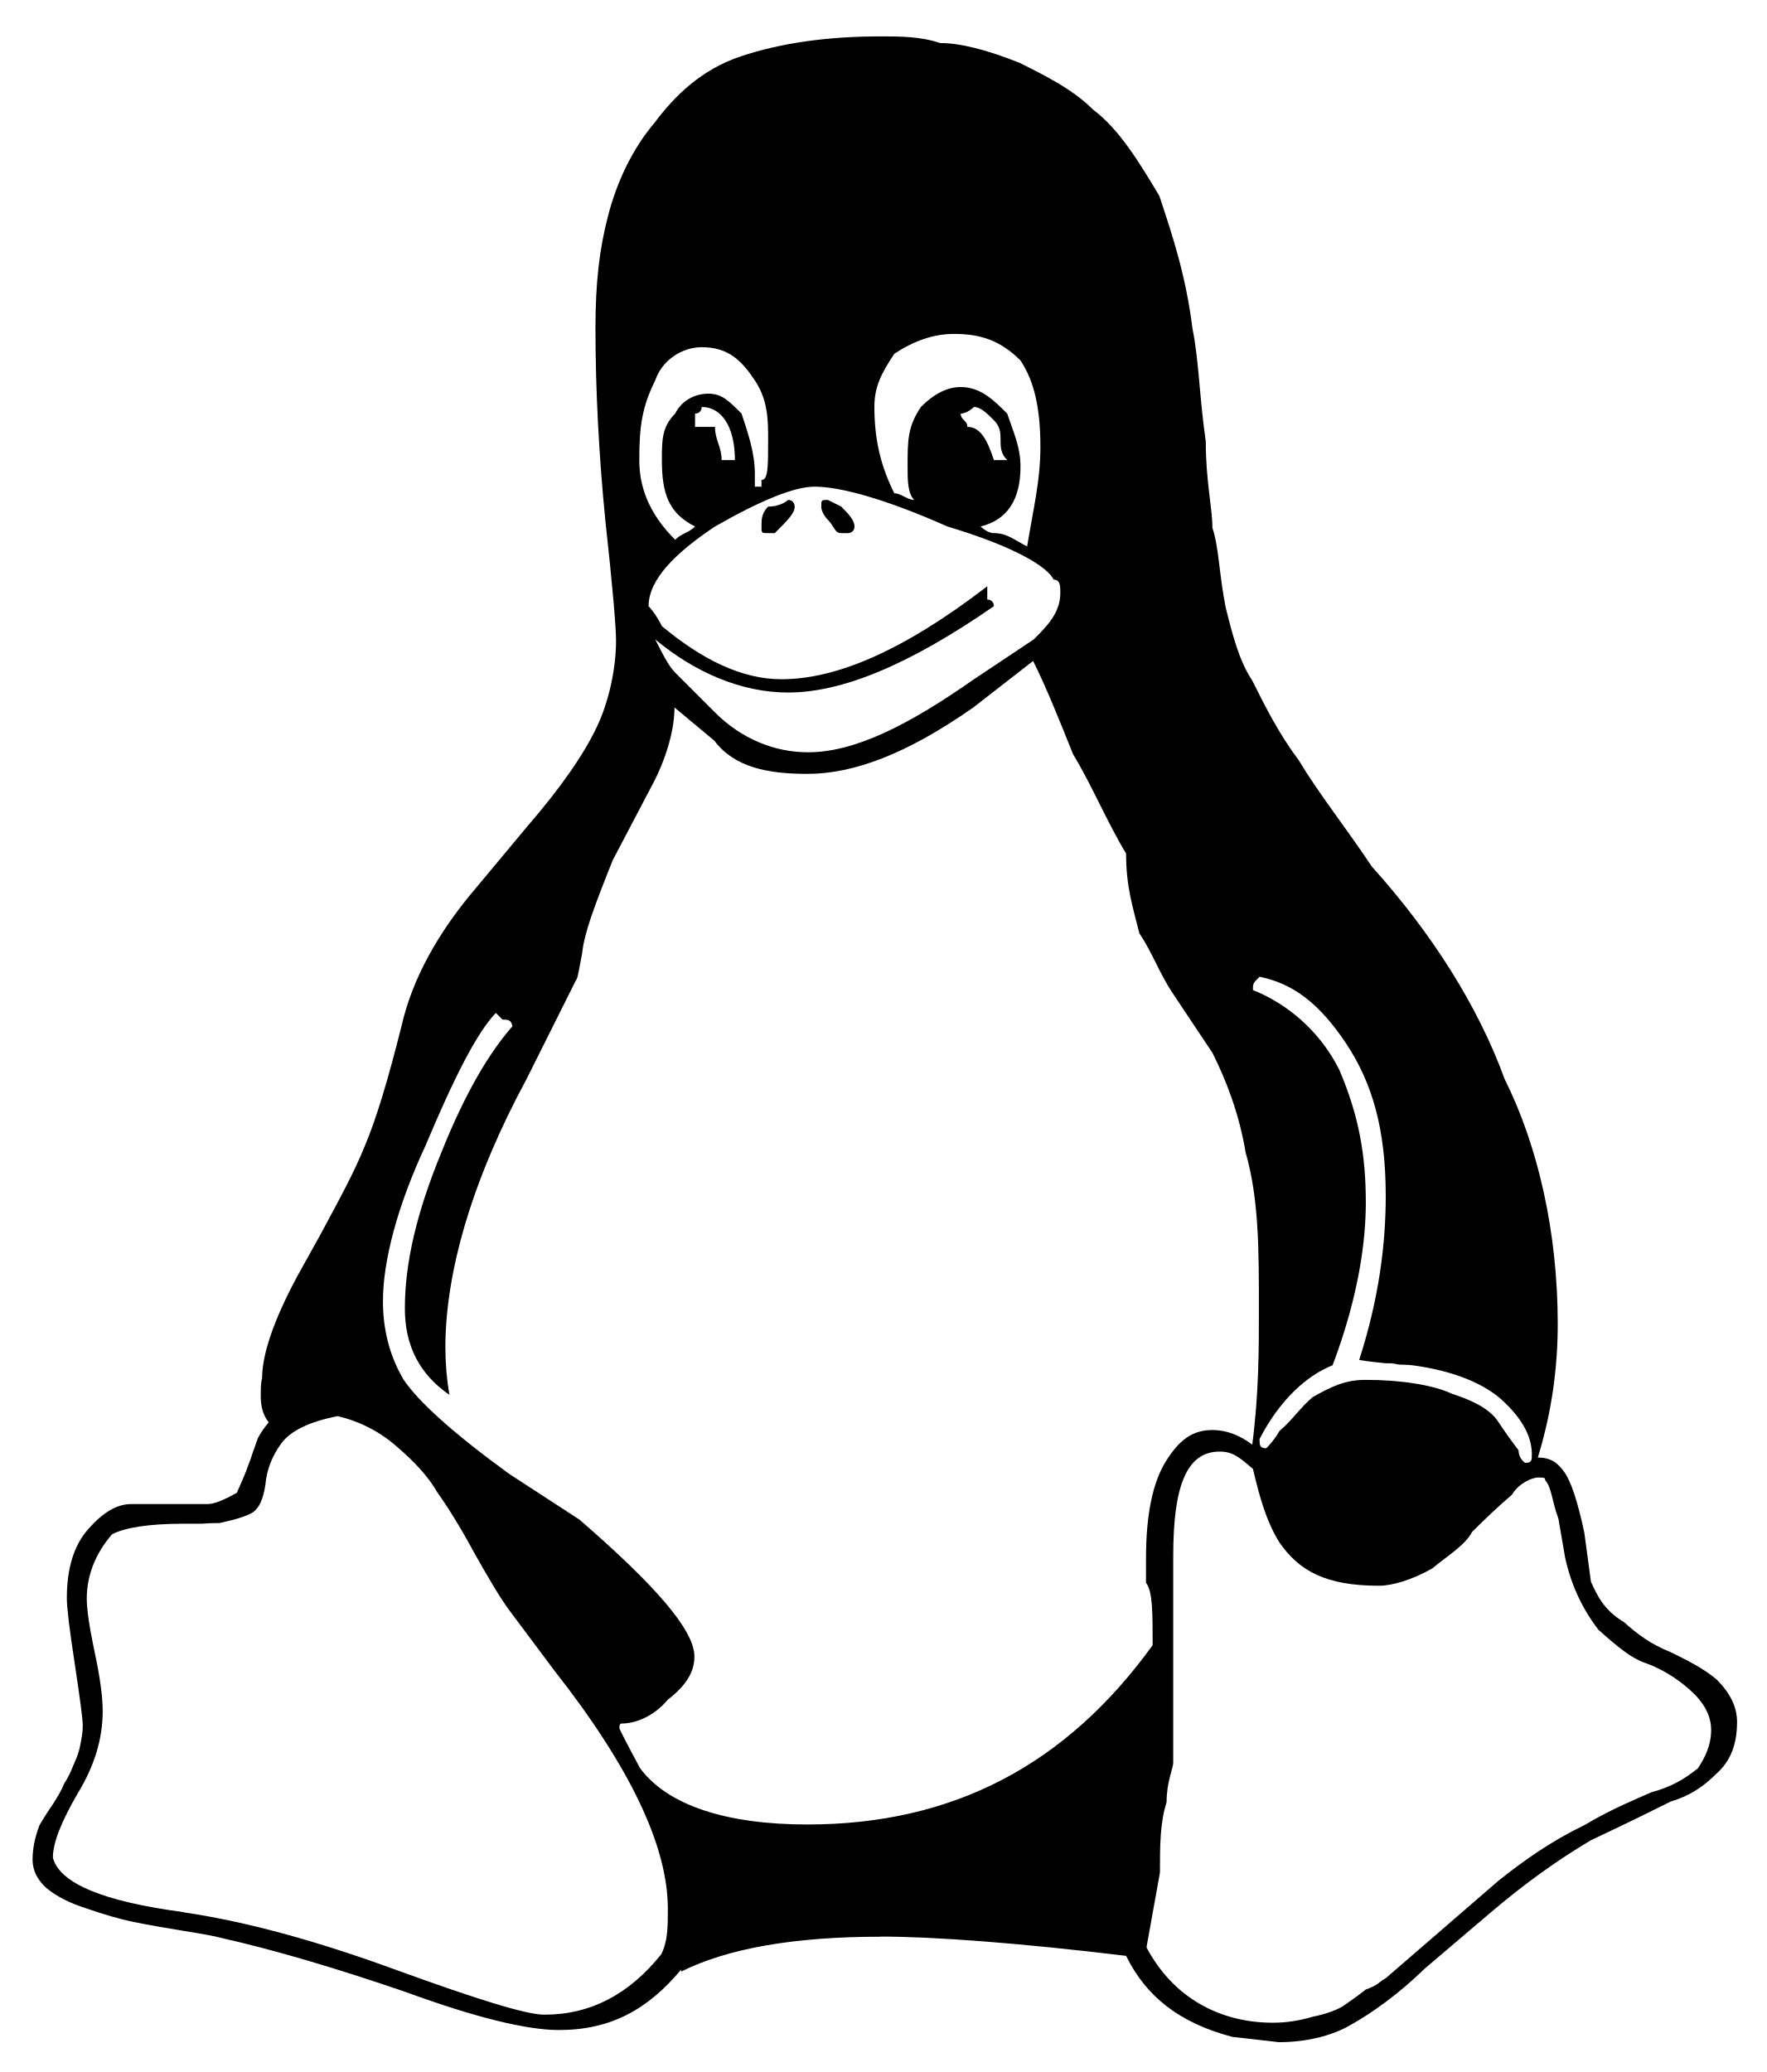
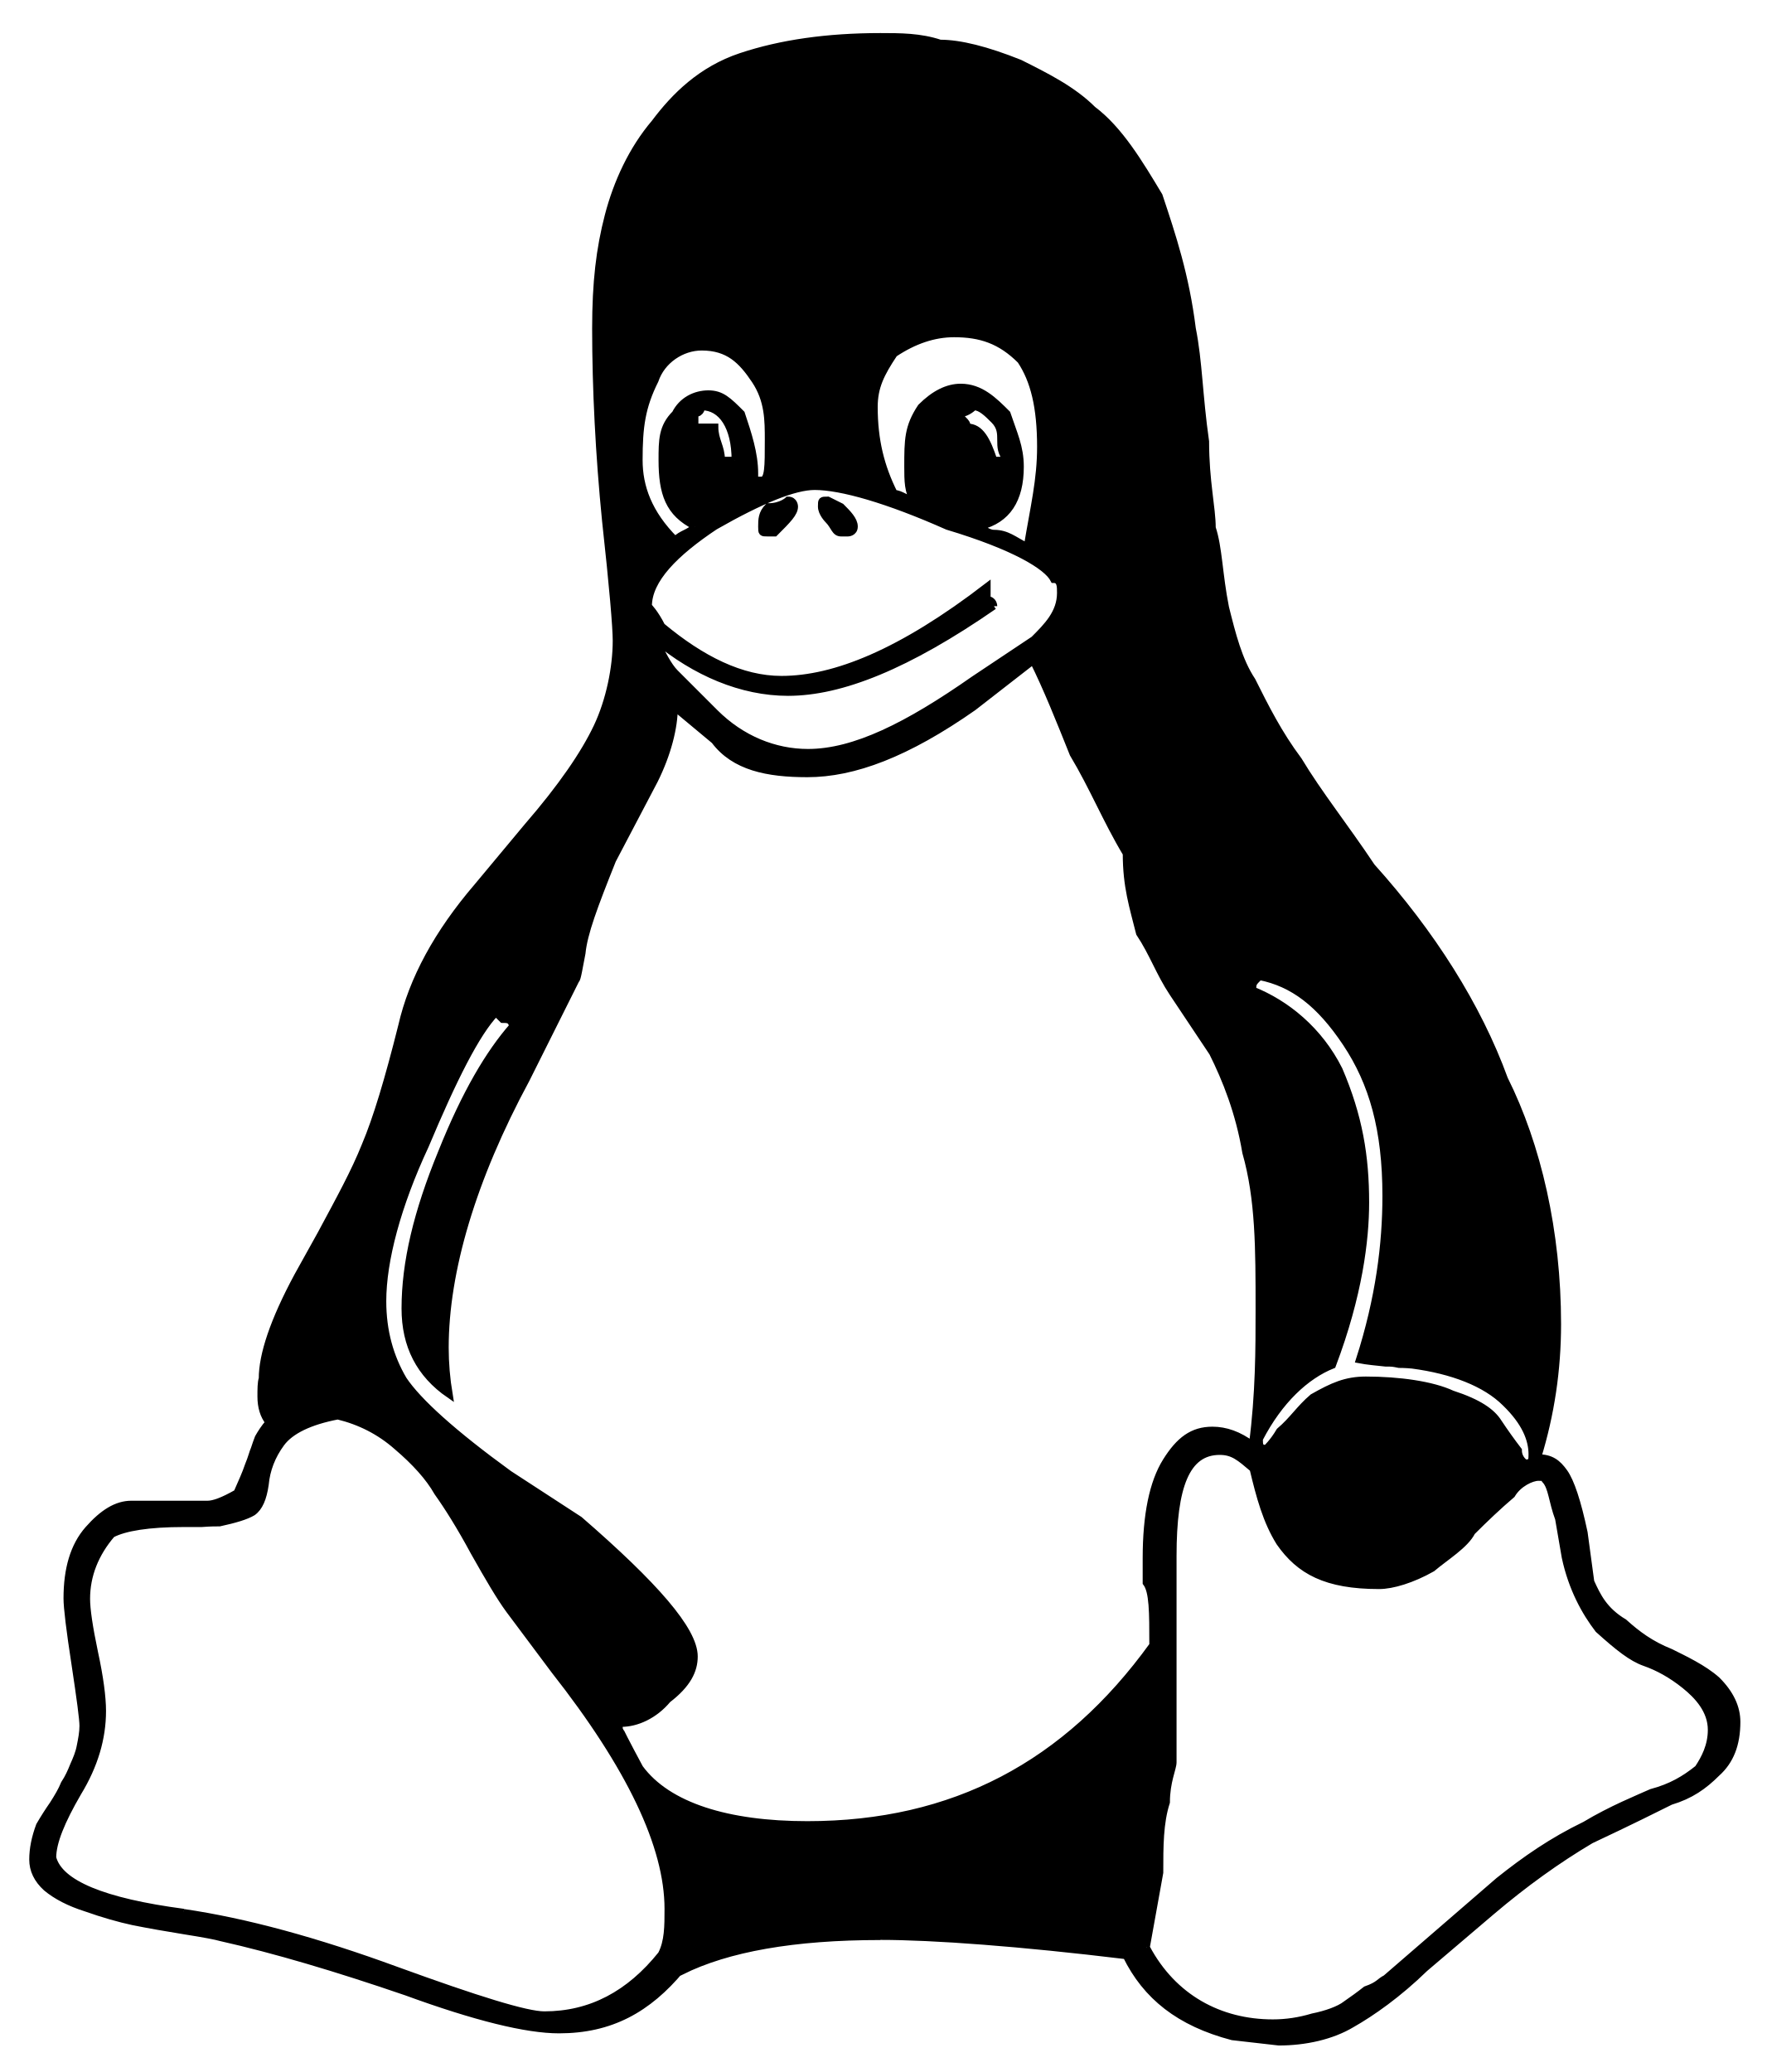
<svg xmlns="http://www.w3.org/2000/svg" version="1.0" viewBox="0 0 266 312">
-   <path d="M128.664 79.279c0 1-1 1-1 1h-1c-1 0-1-1-2-2 0 0-1-1-1-2s0-1 1-1l2 1c1 1 2 2 2 3m-18-10c0-5-2-8-5-8 0 0 0 1-1 1v2h3c0 2 1 3 1 5h2m35-5c2 0 3 2 4 5h2c-1-1-1-2-1-3s0-2-1-3-2-2-3-2c0 0-1 1-2 1 0 1 1 1 1 2m-30 16c-1 0-1 0-1-1s0-2 1-3c2 0 3-1 3-1 1 0 1 1 1 1 0 1-1 2-3 4h-1m-11-1c-4-2-5-5-5-10 0-3 0-5 2-7 1-2 3-3 5-3s3 1 5 3c1 3 2 6 2 9v2h1v-1c1 0 1-2 1-6 0-3 0-6-2-9s-4-5-8-5c-3 0-6 2-7 5-2 4-2.4 7-2.4 12 0 4 1.4 8 5.4 12 1-1 2-1 3-2m125 141c1 0 1-.4 1-1.3 0-2.2-1-4.8-4-7.7-3-3-8-4.9-14-5.7-1-.1-2-.1-2-.1-1-.2-1-.2-2-.2-1-.1-3-.3-4-.5 3-9.3 4-17.5 4-24.7 0-10-2-17-6-23s-8-9-13-10c-1 1-1 1-1 2 5 2 10 6 13 12 3 7 4 13 4 20 0 5.6-1 13.9-5 24.5-4 1.6-8 5.3-11 11.1 0 .9 0 1.4 1 1.4 0 0 1-.9 2-2.6 2-1.7 3-3.4 5-5.1 3-1.7 5-2.6 8-2.6 5 0 10 .7 13 2.1 4 1.3 6 2.7 7 4.3 1 1.5 2 2.9 3 4.2 0 1.3 1 1.9 1 1.9m-92-145c-1-1-1-3-1-5 0-4 0-6 2-9 2-2 4-3 6-3 3 0 5 2 7 4 1 3 2 5 2 8 0 5-2 8-6 9 0 0 1 1 2 1 2 0 3 1 5 2 1-6 2-10 2-15 0-6-1-10-3-13-3-3-6-4-10-4-3 0-6 1-9 3-2 3-3 5-3 8 0 5 1 9 3 13 1 0 2 1 3 1m12 16c-13 9-23 13-31 13-7 0-14-3-20-8 1 2 2 4 3 5l6 6c4 4 9 6 14 6 7 0 15-4 25-11l9-6c2-2 4-4 4-7 0-1 0-2-1-2-1-2-6-5-16-8-9-4-16-6-20-6-3 0-8 2-15 6-6 4-10 8-10 12 0 0 1 1 2 3 6 5 12 8 18 8 8 0 18-4 31-14v2c1 0 1 1 1 1m23 202c4 7.52 11 11.3 19 11.3 2 0 4-.3 6-.9 2-.4 4-1.1 5-1.9 1-.7 2-1.4 3-2.2 2-.7 2-1.2 3-1.7l17-14.7c4-3.19 8-5.98 13-8.4 4-2.4 8-4 10-4.9 3-.8 5-2 7-3.6 1-1.5 2-3.4 2-5.8 0-2.9-2-5.1-4-6.7s-4-2.7-6-3.4-4-2.3-7-5c-2-2.6-4-6.2-5-10.9l-1-5.8c-1-2.7-1-4.7-2-5.8 0-.3 0-.4-1-.4s-3 .9-4 2.6c-2 1.7-4 3.6-6 5.6-1 2-4 3.8-6 5.5-3 1.7-6 2.6-8 2.6-8 0-12-2.2-15-6.5-2-3.2-3-6.9-4-11.1-2-1.7-3-2.6-5-2.6-5 0-7 5.2-7 15.7v31.1c0 .9-1 2.9-1 6-1 3.1-1 6.62-1 10.6l-2 11.1v.17m-145-5.29c9.3 1.36 20 4.27 32.1 8.71 12.1 4.4 19.5 6.7 22.2 6.7 7 0 12.8-3.1 17.6-9.09 1-1.94 1-4.22 1-6.84 0-9.45-5.7-21.4-17.1-35.9l-6.8-9.1c-1.4-1.9-3.1-4.8-5.3-8.7-2.1-3.9-4-6.9-5.5-9-1.3-2.3-3.4-4.6-6.1-6.9-2.6-2.3-5.6-3.8-8.9-4.6-4.2.8-7.1 2.2-8.5 4.1s-2.2 4-2.4 6.2c-.3 2.1-.9 3.5-1.9 4.2-1 .6-2.7 1.1-5 1.6-.5 0-1.4 0-2.7.1h-2.7c-5.3 0-8.9.6-10.8 1.6-2.5 2.9-3.8 6.2-3.8 9.7 0 1.6.4 4.3 1.2 8.1.8 3.7 1.2 6.7 1.2 8.8 0 4.1-1.2 8.2-3.7 12.3-2.5 4.3-3.8 7.5-3.8 9.78 1 3.88 7.6 6.61 19.7 8.21m33.3-90.9c0-6.9 1.8-14.5 5.5-23.5 3.6-9 7.2-15 10.7-19-.2-1-.7-1-1.5-1l-1-1c-2.9 3-6.4 10-10.6 20-4.2 9-6.4 17.3-6.4 23.4 0 4.5 1.1 8.4 3.1 11.8 2.2 3.3 7.5 8.1 15.9 14.2l10.6 6.9c11.3 9.8 17.3 16.6 17.3 20.6 0 2.1-1 4.2-4 6.5-2 2.4-4.7 3.6-7 3.6-.2 0-.3.2-.3.7 0 .1 1 2.1 3.1 6 4.2 5.7 13.2 8.5 25.2 8.5 22 0 39-9 52-27 0-5 0-8.1-1-9.4v-3.7c0-6.5 1-11.4 3-14.6s4-4.7 7-4.7c2 0 4 .7 6 2.2 1-7.7 1-14.4 1-20.4 0-9.1 0-16.6-2-23.6-1-6-3-11-5-15l-6-9c-2-3-3-6-5-9-1-4-2-7-2-12-3-5-5-10-8-15-2-5-4-10-6-14l-9 7c-10 7-18 10-25 10-6 0-11-1-14-5l-6-5c0 3-1 7-3 11l-6.3 12c-2.8 7-4.3 11-4.6 14-.4 2-.7 4-.9 4l-7.5 15c-8.1 15-12.2 28.9-12.2 40.4 0 2.3.2 4.7.6 7.1-4.5-3.1-6.7-7.4-6.7-13m71.6 94.6c-13 0-23 1.76-30 5.25v-.3c-5 6-10.6 9.1-18.4 9.1-4.9 0-12.6-1.9-23-5.7-10.5-3.6-19.8-6.36-27.9-8.18-.8-.23-2.6-.57-5.5-1.03-2.8-.45-5.4-.91-7.7-1.37-2.1-.45-4.5-1.13-7.1-2.05-2.5-.79-4.5-1.82-6-3.07-1.38-1.26-2.06-2.68-2.06-4.27 0-1.6.34-3.31 1.02-5.13.64-1.1 1.34-2.2 2.04-3.2.7-1.1 1.3-2.1 1.7-3.1.6-.9 1-1.8 1.4-2.8.4-.9.8-1.8 1-2.9.2-1 .4-2 .4-3s-.4-4-1.2-9.3c-.8-5.2-1.2-8.5-1.2-9.9 0-4.4 1-7.9 3.2-10.4s4.3-3.8 6.5-3.8h11.5c.9 0 2.3-.5 4.4-1.7.7-1.6 1.3-2.9 1.7-4.1.5-1.2.7-2.1.9-2.5.2-.6.4-1.2.6-1.7.4-.7.9-1.5 1.6-2.3-.8-1-1.2-2.3-1.2-3.9 0-1.1 0-2.1.2-2.7 0-3.6 1.7-8.7 5.3-15.4l3.5-6.3c2.9-5.4 5.1-9.4 6.7-13.4 1.7-4 3.5-10 5.5-18 1.6-7 5.4-14 11.4-21l7.5-9c5.2-6 8.6-11 10.5-15s2.9-9 2.9-13c0-2-.5-8-1.6-18-1-10-1.5-20-1.5-29 0-7 .6-12 1.9-17s3.6-10 7-14c3-4 7-8 13-10s13-3 21-3c3 0 6 0 9 1 3 0 7 1 12 3 4 2 8 4 11 7 4 3 7 8 10 13 2 6 4 12 5 20 1 5 1 10 2 17 0 6 1 10 1 13 1 3 1 7 2 12 1 4 2 8 4 11 2 4 4 8 7 12 3 5 7 10 11 16 9 10 16 21 20 32 5 10 8 23 8 36.9 0 6.9-1 13.6-3 20.1 2 0 3 .8 4 2.2s2 4.4 3 9.1l1 7.4c1 2.2 2 4.3 5 6.1 2 1.8 4 3.3 7 4.5 2 1 5 2.4 7 4.2 2 2 3 4.1 3 6.3 0 3.4-1 5.9-3 7.7-2 2-4 3.4-7 4.3-2 1-6 3-12 5.82-5 2.96-10 6.55-15 10.8l-10 8.51c-4 3.9-8 6.7-11 8.4-3 1.8-7 2.7-11 2.7l-7-.8c-8-2.1-13-6.1-16-12.2-16-1.94-29-2.9-37-2.9" />
+   <path d="M128.664 79.279c0 1-1 1-1 1h-1c-1 0-1-1-2-2 0 0-1-1-1-2s0-1 1-1l2 1c1 1 2 2 2 3m-18-10c0-5-2-8-5-8 0 0 0 1-1 1v2h3c0 2 1 3 1 5h2m35-5c2 0 3 2 4 5h2c-1-1-1-2-1-3s0-2-1-3-2-2-3-2c0 0-1 1-2 1 0 1 1 1 1 2m-30 16c-1 0-1 0-1-1s0-2 1-3c2 0 3-1 3-1 1 0 1 1 1 1 0 1-1 2-3 4h-1m-11-1c-4-2-5-5-5-10 0-3 0-5 2-7 1-2 3-3 5-3s3 1 5 3c1 3 2 6 2 9v2h1v-1c1 0 1-2 1-6 0-3 0-6-2-9s-4-5-8-5c-3 0-6 2-7 5-2 4-2.4 7-2.4 12 0 4 1.4 8 5.4 12 1-1 2-1 3-2m125 141c1 0 1-.4 1-1.3 0-2.2-1-4.8-4-7.7-3-3-8-4.9-14-5.7-1-.1-2-.1-2-.1-1-.2-1-.2-2-.2-1-.1-3-.3-4-.5 3-9.3 4-17.5 4-24.7 0-10-2-17-6-23s-8-9-13-10c-1 1-1 1-1 2 5 2 10 6 13 12 3 7 4 13 4 20 0 5.6-1 13.9-5 24.5-4 1.6-8 5.3-11 11.1 0 .9 0 1.4 1 1.4 0 0 1-.9 2-2.6 2-1.7 3-3.4 5-5.1 3-1.7 5-2.6 8-2.6 5 0 10 .7 13 2.1 4 1.3 6 2.7 7 4.3 1 1.5 2 2.9 3 4.2 0 1.3 1 1.9 1 1.9m-92-145c-1-1-1-3-1-5 0-4 0-6 2-9 2-2 4-3 6-3 3 0 5 2 7 4 1 3 2 5 2 8 0 5-2 8-6 9 0 0 1 1 2 1 2 0 3 1 5 2 1-6 2-10 2-15 0-6-1-10-3-13-3-3-6-4-10-4-3 0-6 1-9 3-2 3-3 5-3 8 0 5 1 9 3 13 1 0 2 1 3 1m12 16c-13 9-23 13-31 13-7 0-14-3-20-8 1 2 2 4 3 5l6 6c4 4 9 6 14 6 7 0 15-4 25-11l9-6c2-2 4-4 4-7 0-1 0-2-1-2-1-2-6-5-16-8-9-4-16-6-20-6-3 0-8 2-15 6-6 4-10 8-10 12 0 0 1 1 2 3 6 5 12 8 18 8 8 0 18-4 31-14v2c1 0 1 1 1 1m23 202c4 7.52 11 11.3 19 11.3 2 0 4-.3 6-.9 2-.4 4-1.1 5-1.9 1-.7 2-1.4 3-2.2 2-.7 2-1.2 3-1.7l17-14.7c4-3.19 8-5.98 13-8.4 4-2.4 8-4 10-4.9 3-.8 5-2 7-3.6 1-1.5 2-3.4 2-5.8 0-2.9-2-5.1-4-6.7s-4-2.7-6-3.4-4-2.3-7-5c-2-2.6-4-6.2-5-10.9l-1-5.8c-1-2.7-1-4.7-2-5.8 0-.3 0-.4-1-.4s-3 .9-4 2.6c-2 1.7-4 3.6-6 5.6-1 2-4 3.8-6 5.5-3 1.7-6 2.6-8 2.6-8 0-12-2.2-15-6.5-2-3.2-3-6.9-4-11.1-2-1.7-3-2.6-5-2.6-5 0-7 5.2-7 15.7v31.1c0 .9-1 2.9-1 6-1 3.1-1 6.62-1 10.6l-2 11.1v.17m-145-5.29c9.3 1.36 20 4.27 32.1 8.71 12.1 4.4 19.5 6.7 22.2 6.7 7 0 12.8-3.1 17.6-9.09 1-1.94 1-4.22 1-6.84 0-9.45-5.7-21.4-17.1-35.9l-6.8-9.1c-1.4-1.9-3.1-4.8-5.3-8.7-2.1-3.9-4-6.9-5.5-9-1.3-2.3-3.4-4.6-6.1-6.9-2.6-2.3-5.6-3.8-8.9-4.6-4.2.8-7.1 2.2-8.5 4.1s-2.2 4-2.4 6.2c-.3 2.1-.9 3.5-1.9 4.2-1 .6-2.7 1.1-5 1.6-.5 0-1.4 0-2.7.1h-2.7c-5.3 0-8.9.6-10.8 1.6-2.5 2.9-3.8 6.2-3.8 9.7 0 1.6.4 4.3 1.2 8.1.8 3.7 1.2 6.7 1.2 8.8 0 4.1-1.2 8.2-3.7 12.3-2.5 4.3-3.8 7.5-3.8 9.78 1 3.88 7.6 6.61 19.7 8.21m33.3-90.9c0-6.9 1.8-14.5 5.5-23.5 3.6-9 7.2-15 10.7-19-.2-1-.7-1-1.5-1l-1-1c-2.9 3-6.4 10-10.6 20-4.2 9-6.4 17.3-6.4 23.4 0 4.5 1.1 8.4 3.1 11.8 2.2 3.3 7.5 8.1 15.9 14.2l10.6 6.9c11.3 9.8 17.3 16.6 17.3 20.6 0 2.1-1 4.2-4 6.5-2 2.4-4.7 3.6-7 3.6-.2 0-.3.2-.3.7 0 .1 1 2.1 3.1 6 4.2 5.7 13.2 8.5 25.2 8.5 22 0 39-9 52-27 0-5 0-8.1-1-9.4v-3.7c0-6.5 1-11.4 3-14.6s4-4.7 7-4.7c2 0 4 .7 6 2.2 1-7.7 1-14.4 1-20.4 0-9.1 0-16.6-2-23.6-1-6-3-11-5-15l-6-9c-2-3-3-6-5-9-1-4-2-7-2-12-3-5-5-10-8-15-2-5-4-10-6-14l-9 7c-10 7-18 10-25 10-6 0-11-1-14-5l-6-5c0 3-1 7-3 11l-6.3 12c-2.8 7-4.3 11-4.6 14-.4 2-.7 4-.9 4l-7.5 15c-8.1 15-12.2 28.9-12.2 40.4 0 2.3.2 4.7.6 7.1-4.5-3.1-6.7-7.4-6.7-13m71.6 94.6c-13 0-23 1.76-30 5.25v-.3c-5 6-10.6 9.1-18.4 9.1-4.9 0-12.6-1.9-23-5.7-10.5-3.6-19.8-6.36-27.9-8.18-.8-.23-2.6-.57-5.5-1.03-2.8-.45-5.4-.91-7.7-1.37-2.1-.45-4.5-1.13-7.1-2.05-2.5-.79-4.5-1.82-6-3.07-1.38-1.26-2.06-2.68-2.06-4.27 0-1.6.34-3.31 1.02-5.13.64-1.1 1.34-2.2 2.04-3.2.7-1.1 1.3-2.1 1.7-3.1.6-.9 1-1.8 1.4-2.8.4-.9.8-1.8 1-2.9.2-1 .4-2 .4-3s-.4-4-1.2-9.3c-.8-5.2-1.2-8.5-1.2-9.9 0-4.4 1-7.9 3.2-10.4s4.3-3.8 6.5-3.8h11.5c.9 0 2.3-.5 4.4-1.7.7-1.6 1.3-2.9 1.7-4.1.5-1.2.7-2.1.9-2.5.2-.6.4-1.2.6-1.7.4-.7.9-1.5 1.6-2.3-.8-1-1.2-2.3-1.2-3.9 0-1.1 0-2.1.2-2.7 0-3.6 1.7-8.7 5.3-15.4l3.5-6.3c2.9-5.4 5.1-9.4 6.7-13.4 1.7-4 3.5-10 5.5-18 1.6-7 5.4-14 11.4-21l7.5-9c5.2-6 8.6-11 10.5-15s2.9-9 2.9-13c0-2-.5-8-1.6-18-1-10-1.5-20-1.5-29 0-7 .6-12 1.9-17s3.6-10 7-14c3-4 7-8 13-10s13-3 21-3c3 0 6 0 9 1 3 0 7 1 12 3 4 2 8 4 11 7 4 3 7 8 10 13 2 6 4 12 5 20 1 5 1 10 2 17 0 6 1 10 1 13 1 3 1 7 2 12 1 4 2 8 4 11 2 4 4 8 7 12 3 5 7 10 11 16 9 10 16 21 20 32 5 10 8 23 8 36.9 0 6.9-1 13.6-3 20.1 2 0 3 .8 4 2.2s2 4.4 3 9.1l1 7.4c1 2.2 2 4.3 5 6.1 2 1.8 4 3.3 7 4.5 2 1 5 2.4 7 4.2 2 2 3 4.1 3 6.3 0 3.4-1 5.9-3 7.7-2 2-4 3.4-7 4.3-2 1-6 3-12 5.82-5 2.96-10 6.55-15 10.8l-10 8.51c-4 3.9-8 6.7-11 8.4-3 1.8-7 2.7-11 2.7l-7-.8c-8-2.1-13-6.1-16-12.2-16-1.94-29-2.9-37-2.9" fill="currentColor" stroke="currentColor" />
</svg>
